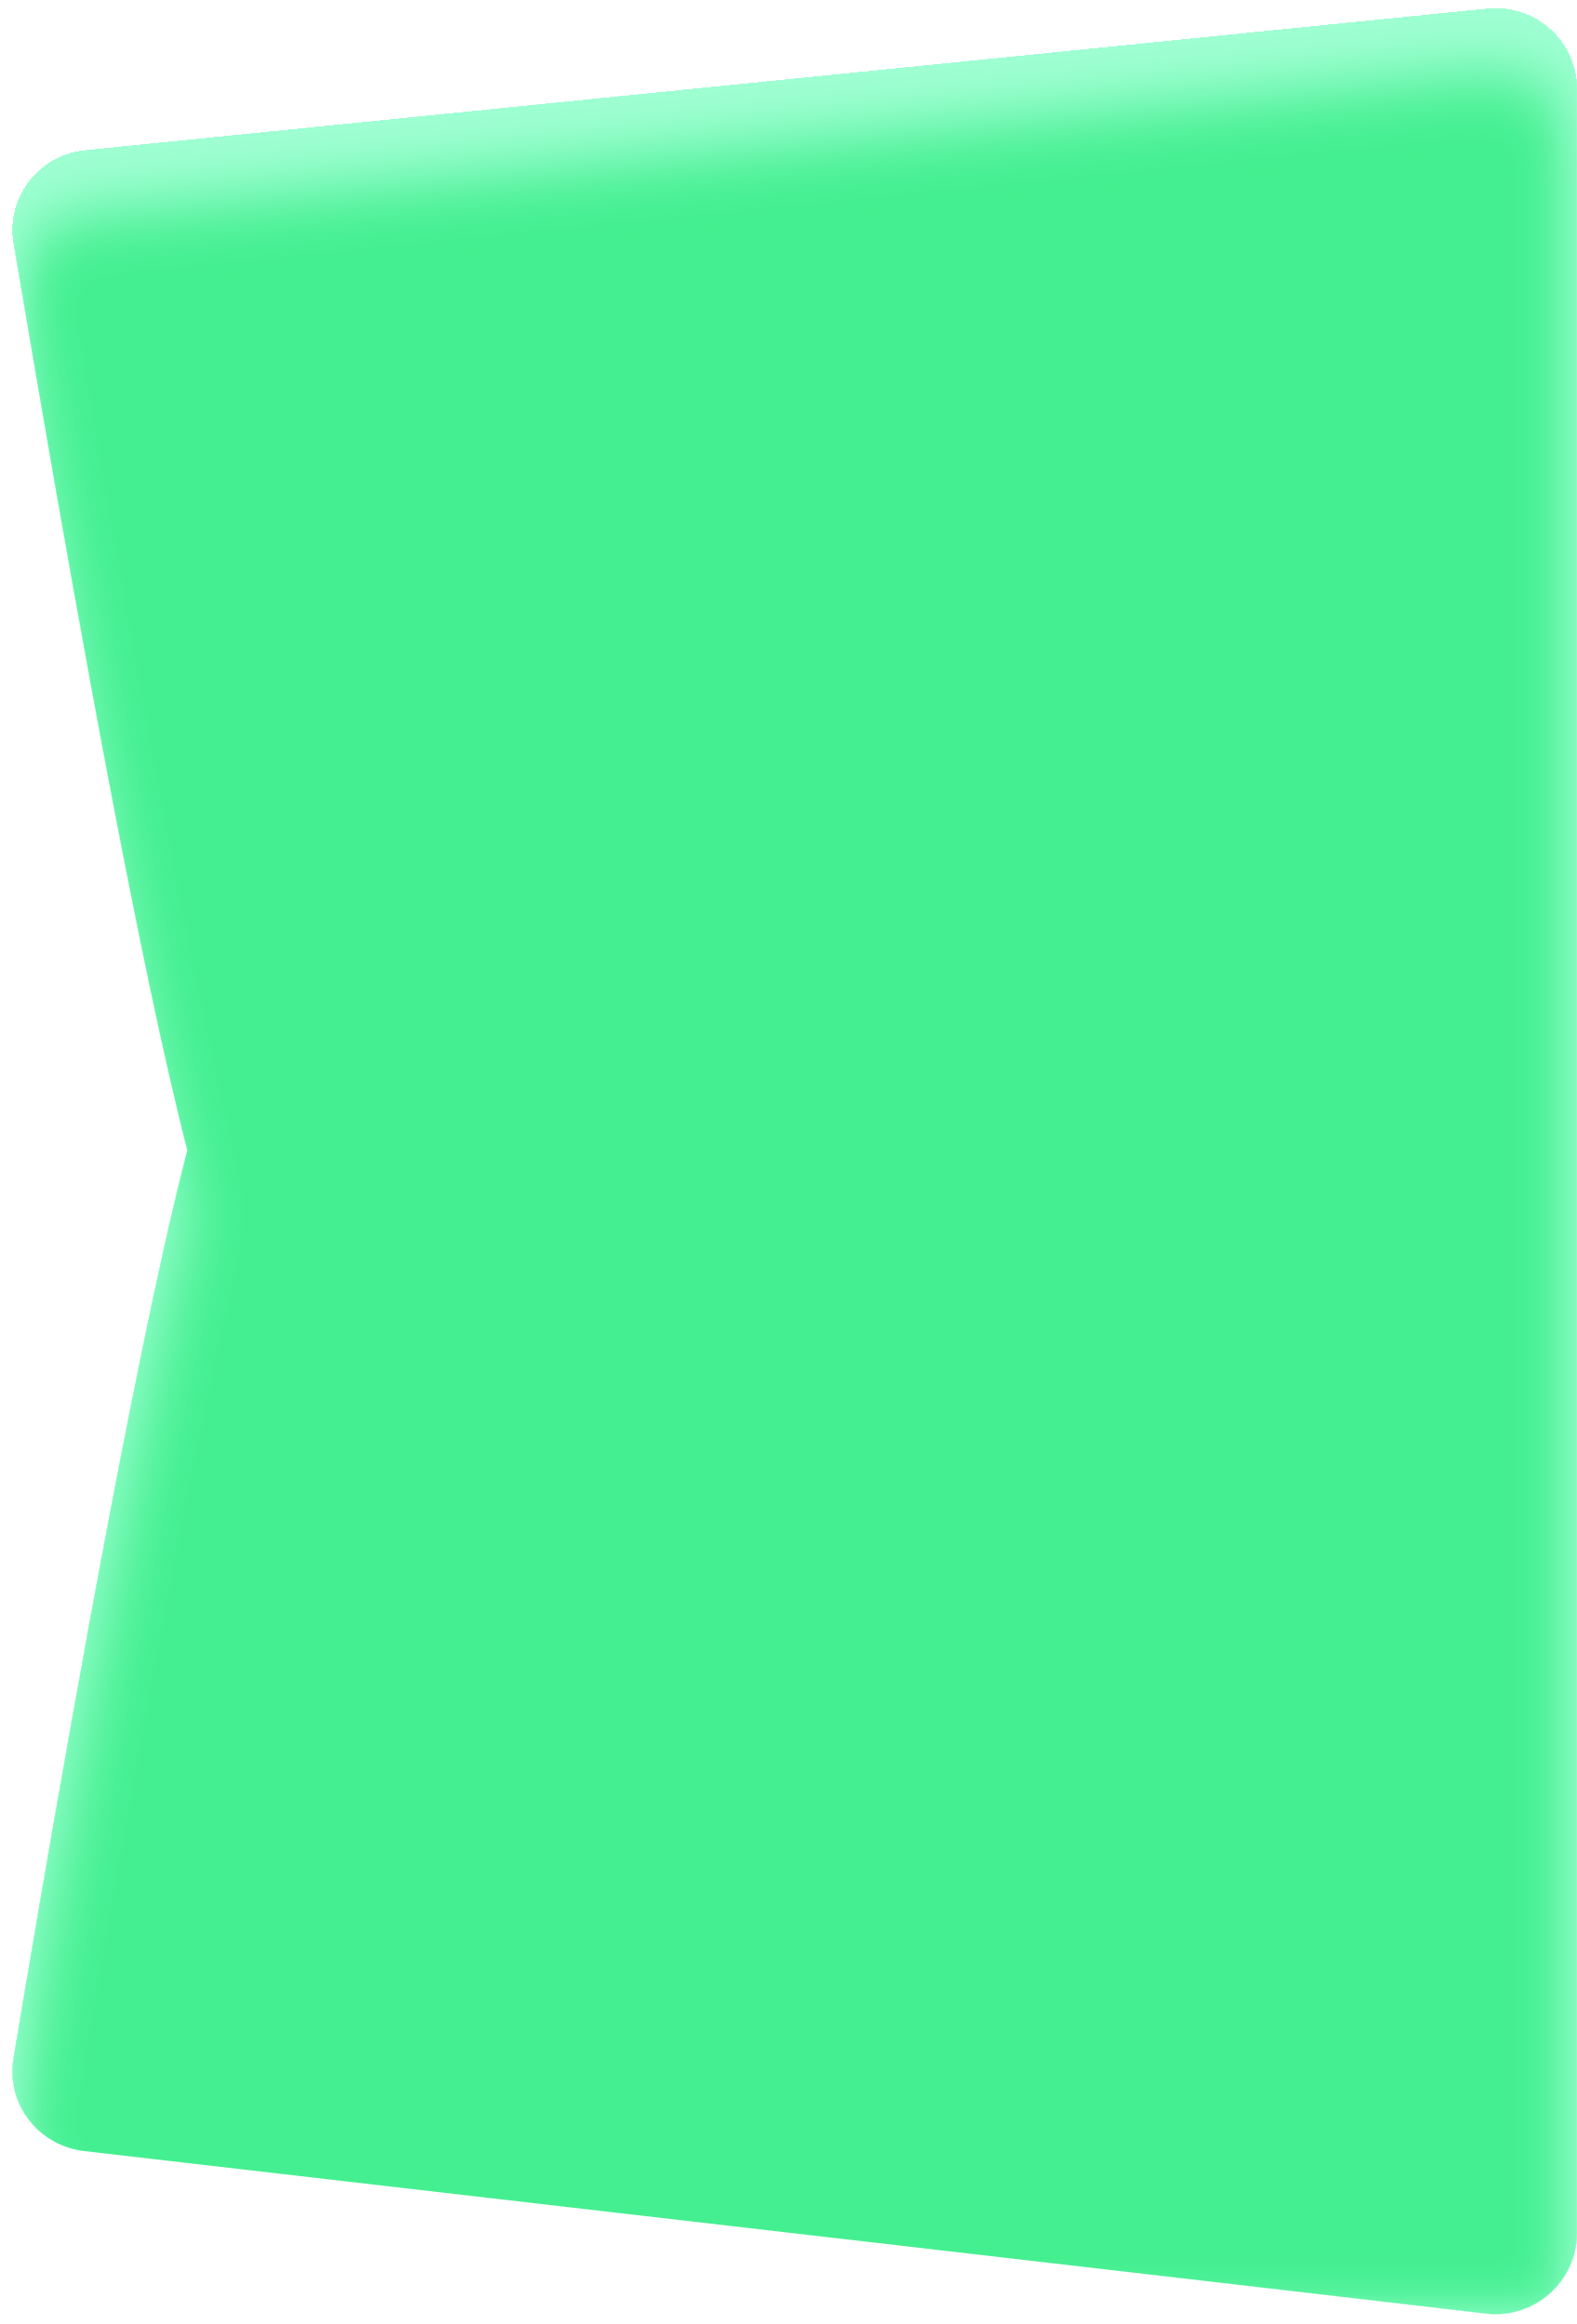
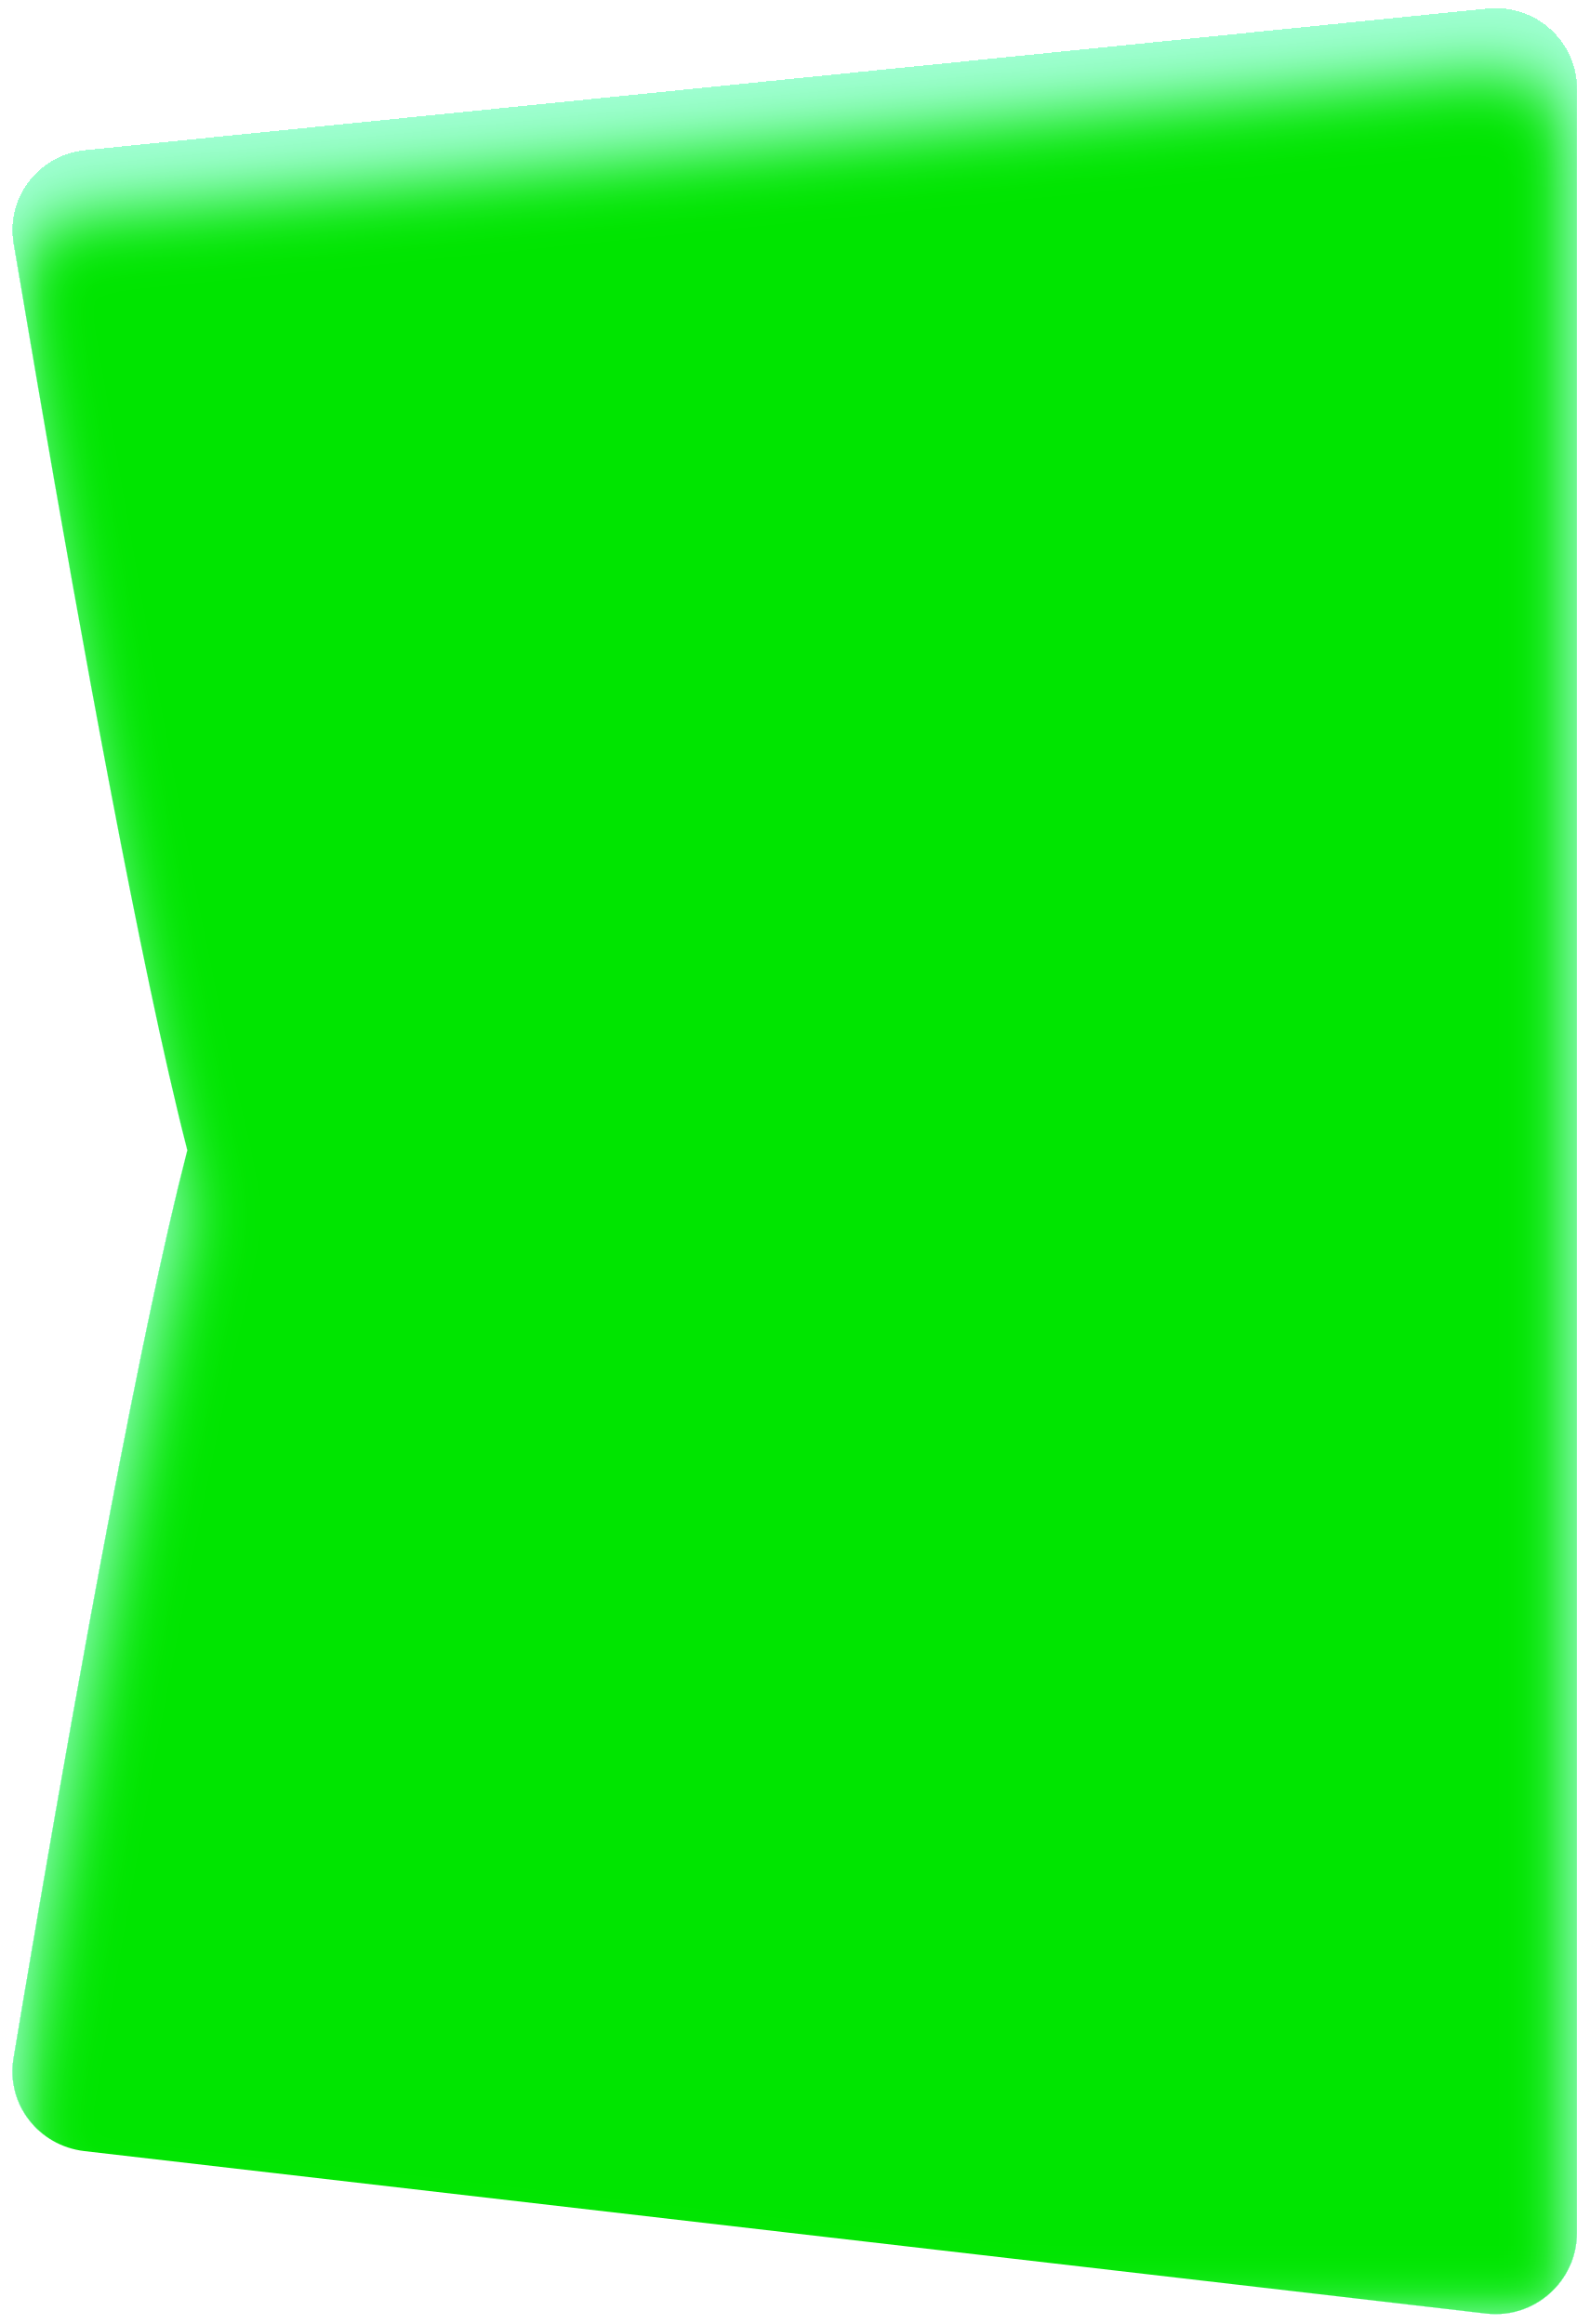
<svg xmlns="http://www.w3.org/2000/svg" width="97" height="143" viewBox="0 0 97 143" fill="none">
  <g filter="url(#filter0_i_736_73)">
-     <path d="M0.854 14.988C0.382 12.149 2.416 9.552 5.279 9.263L91.498 0.556C94.443 0.258 97 2.57 97 5.53V137.387C97 140.377 94.394 142.698 91.424 142.354L5.194 132.361C2.364 132.033 0.374 129.456 0.841 126.645C4.026 107.493 15.165 42.527 15.165 70.778C15.165 98.99 4.056 34.238 0.854 14.988Z" fill="#43EF90" />
+     <path d="M0.854 14.988C0.382 12.149 2.416 9.552 5.279 9.263L91.498 0.556C94.443 0.258 97 2.57 97 5.53V137.387C97 140.377 94.394 142.698 91.424 142.354L5.194 132.361C2.364 132.033 0.374 129.456 0.841 126.645C4.026 107.493 15.165 42.527 15.165 70.778C15.165 98.99 4.056 34.238 0.854 14.988Z" fill="#00E500" />
  </g>
  <defs>
    <filter id="filter0_i_736_73" x="0.773" y="0.53" width="96.227" height="145.858" filterUnits="userSpaceOnUse" color-interpolation-filters="sRGB">
      <feFlood flood-opacity="0" result="BackgroundImageFix" />
      <feBlend mode="normal" in="SourceGraphic" in2="BackgroundImageFix" result="shape" />
      <feColorMatrix in="SourceAlpha" type="matrix" values="0 0 0 0 0 0 0 0 0 0 0 0 0 0 0 0 0 0 127 0" result="hardAlpha" />
      <feOffset dy="4" />
      <feGaussianBlur stdDeviation="2" />
      <feComposite in2="hardAlpha" operator="arithmetic" k2="-1" k3="1" />
      <feColorMatrix type="matrix" values="0 0 0 0 0.627 0 0 0 0 1 0 0 0 0 0.827 0 0 0 1 0" />
      <feBlend mode="normal" in2="shape" result="effect1_innerShadow_736_73" />
    </filter>
  </defs>
</svg>
